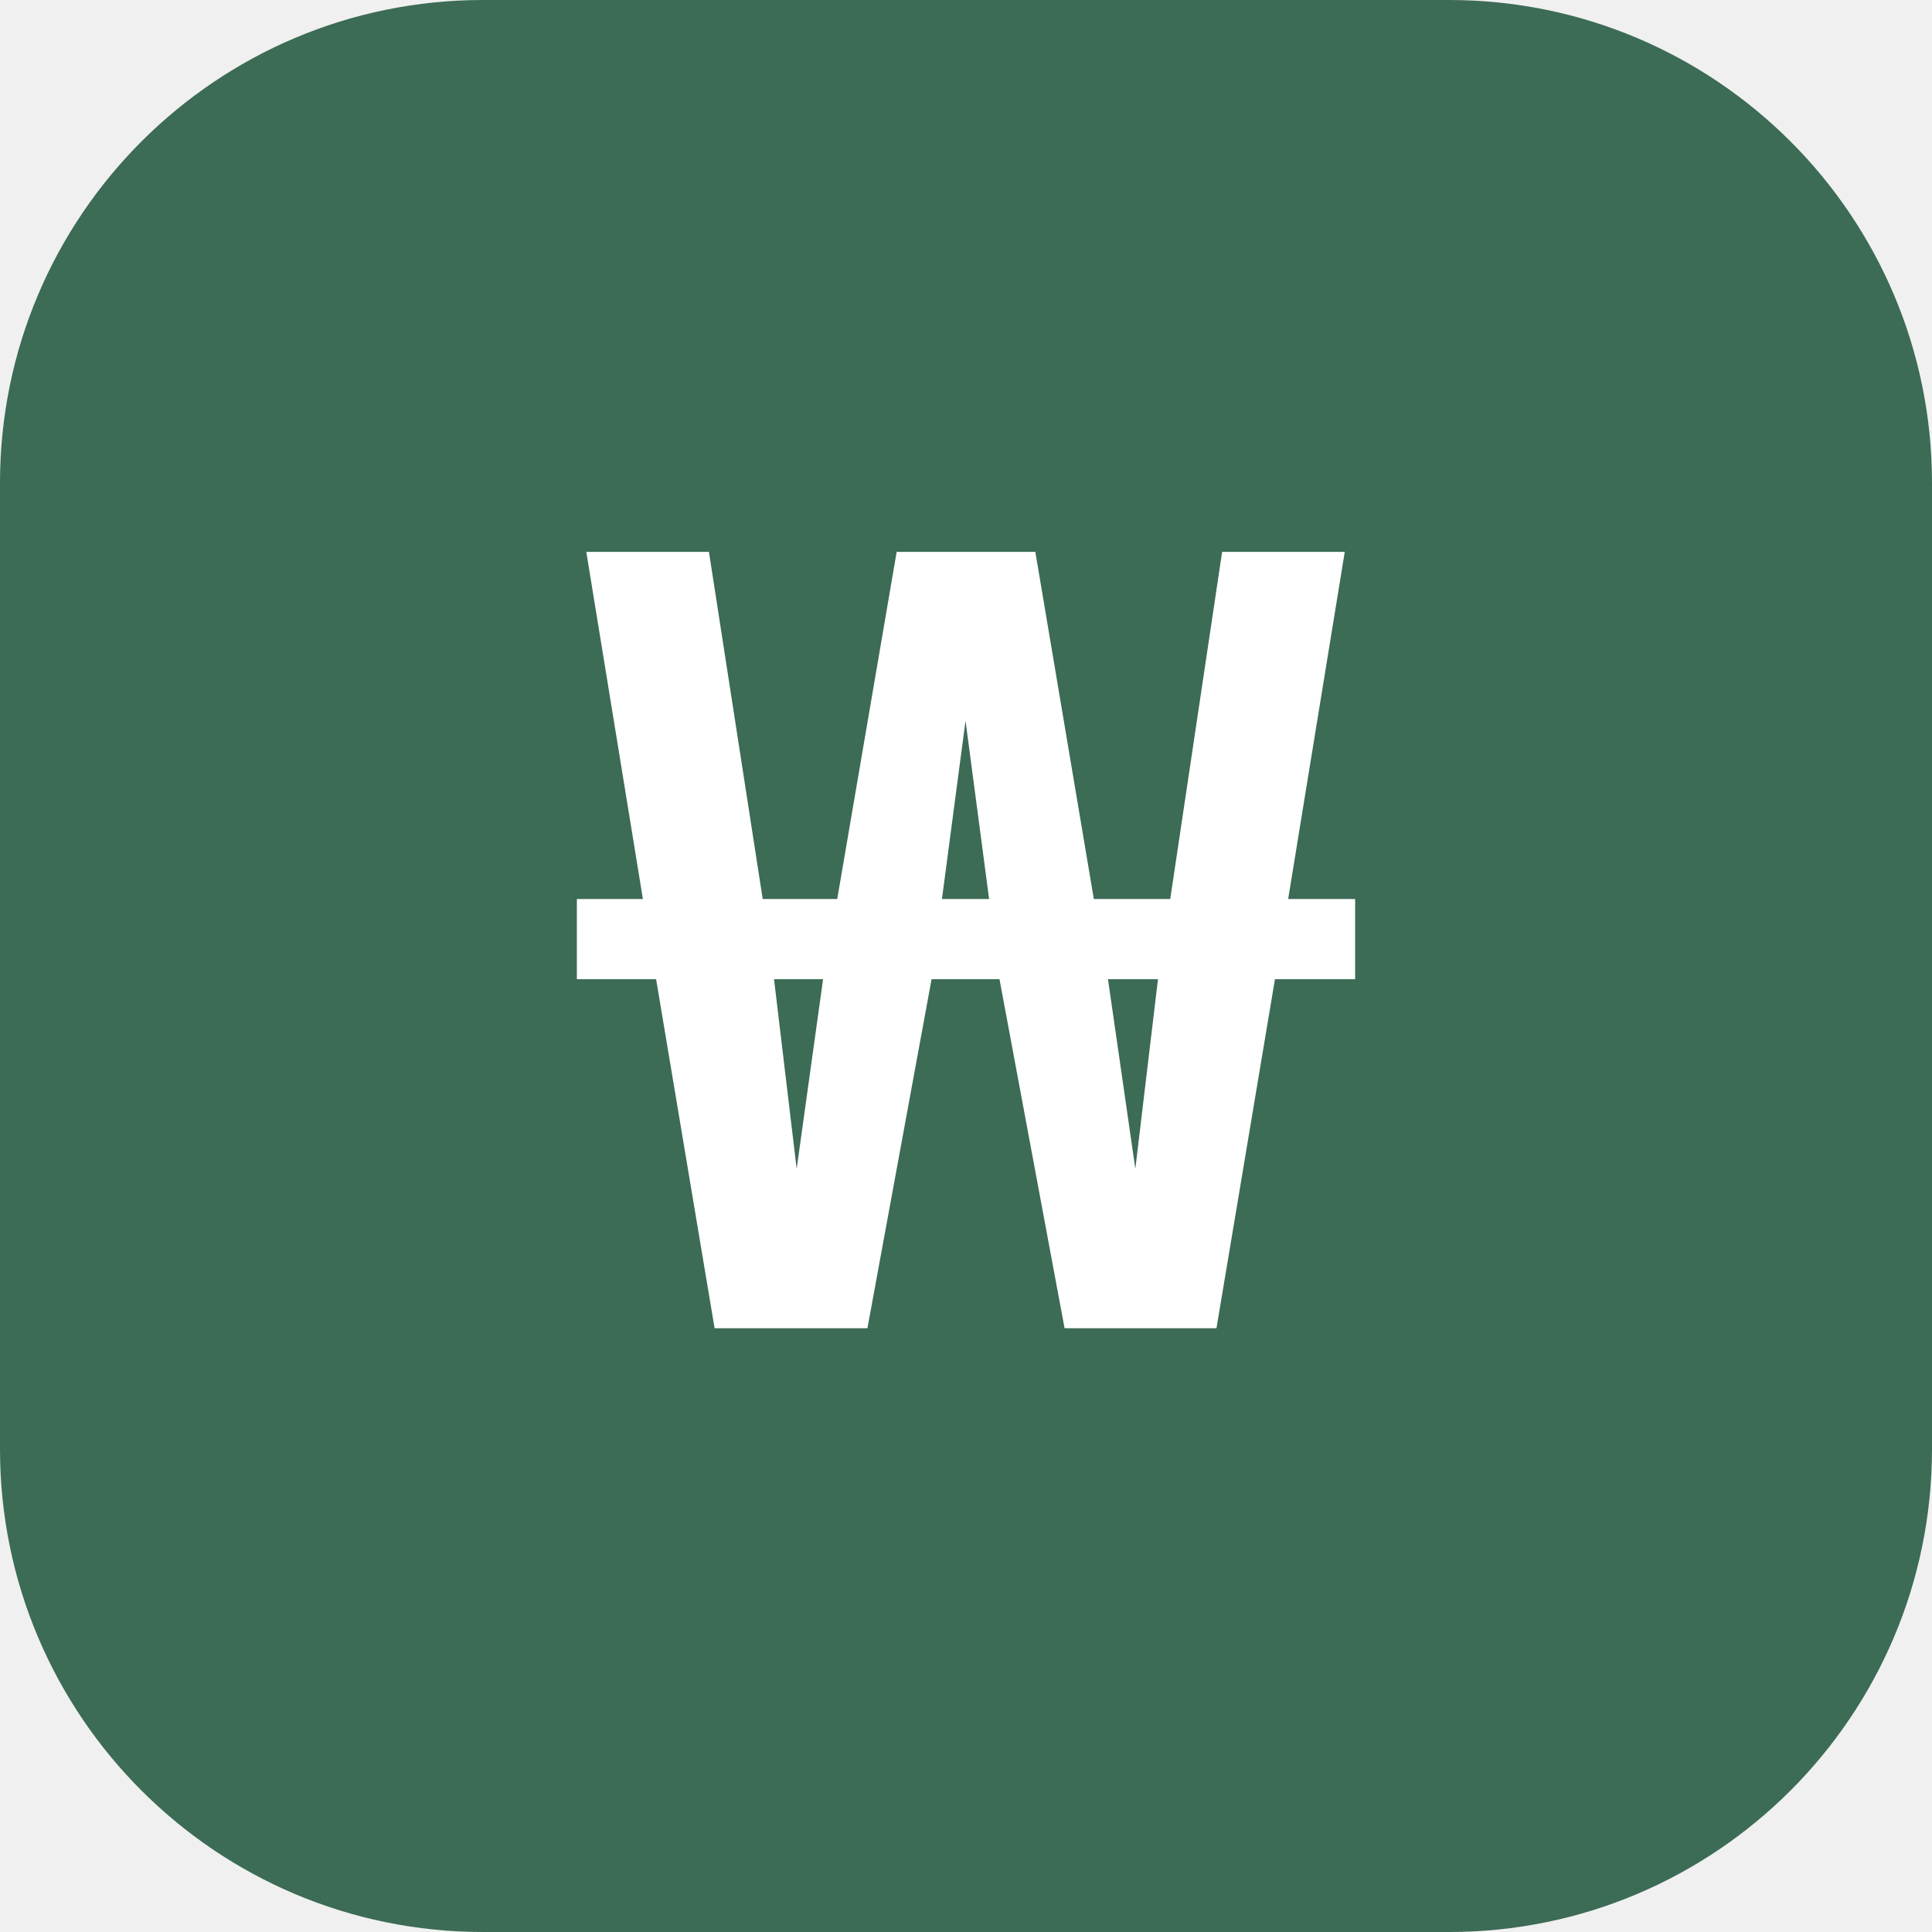
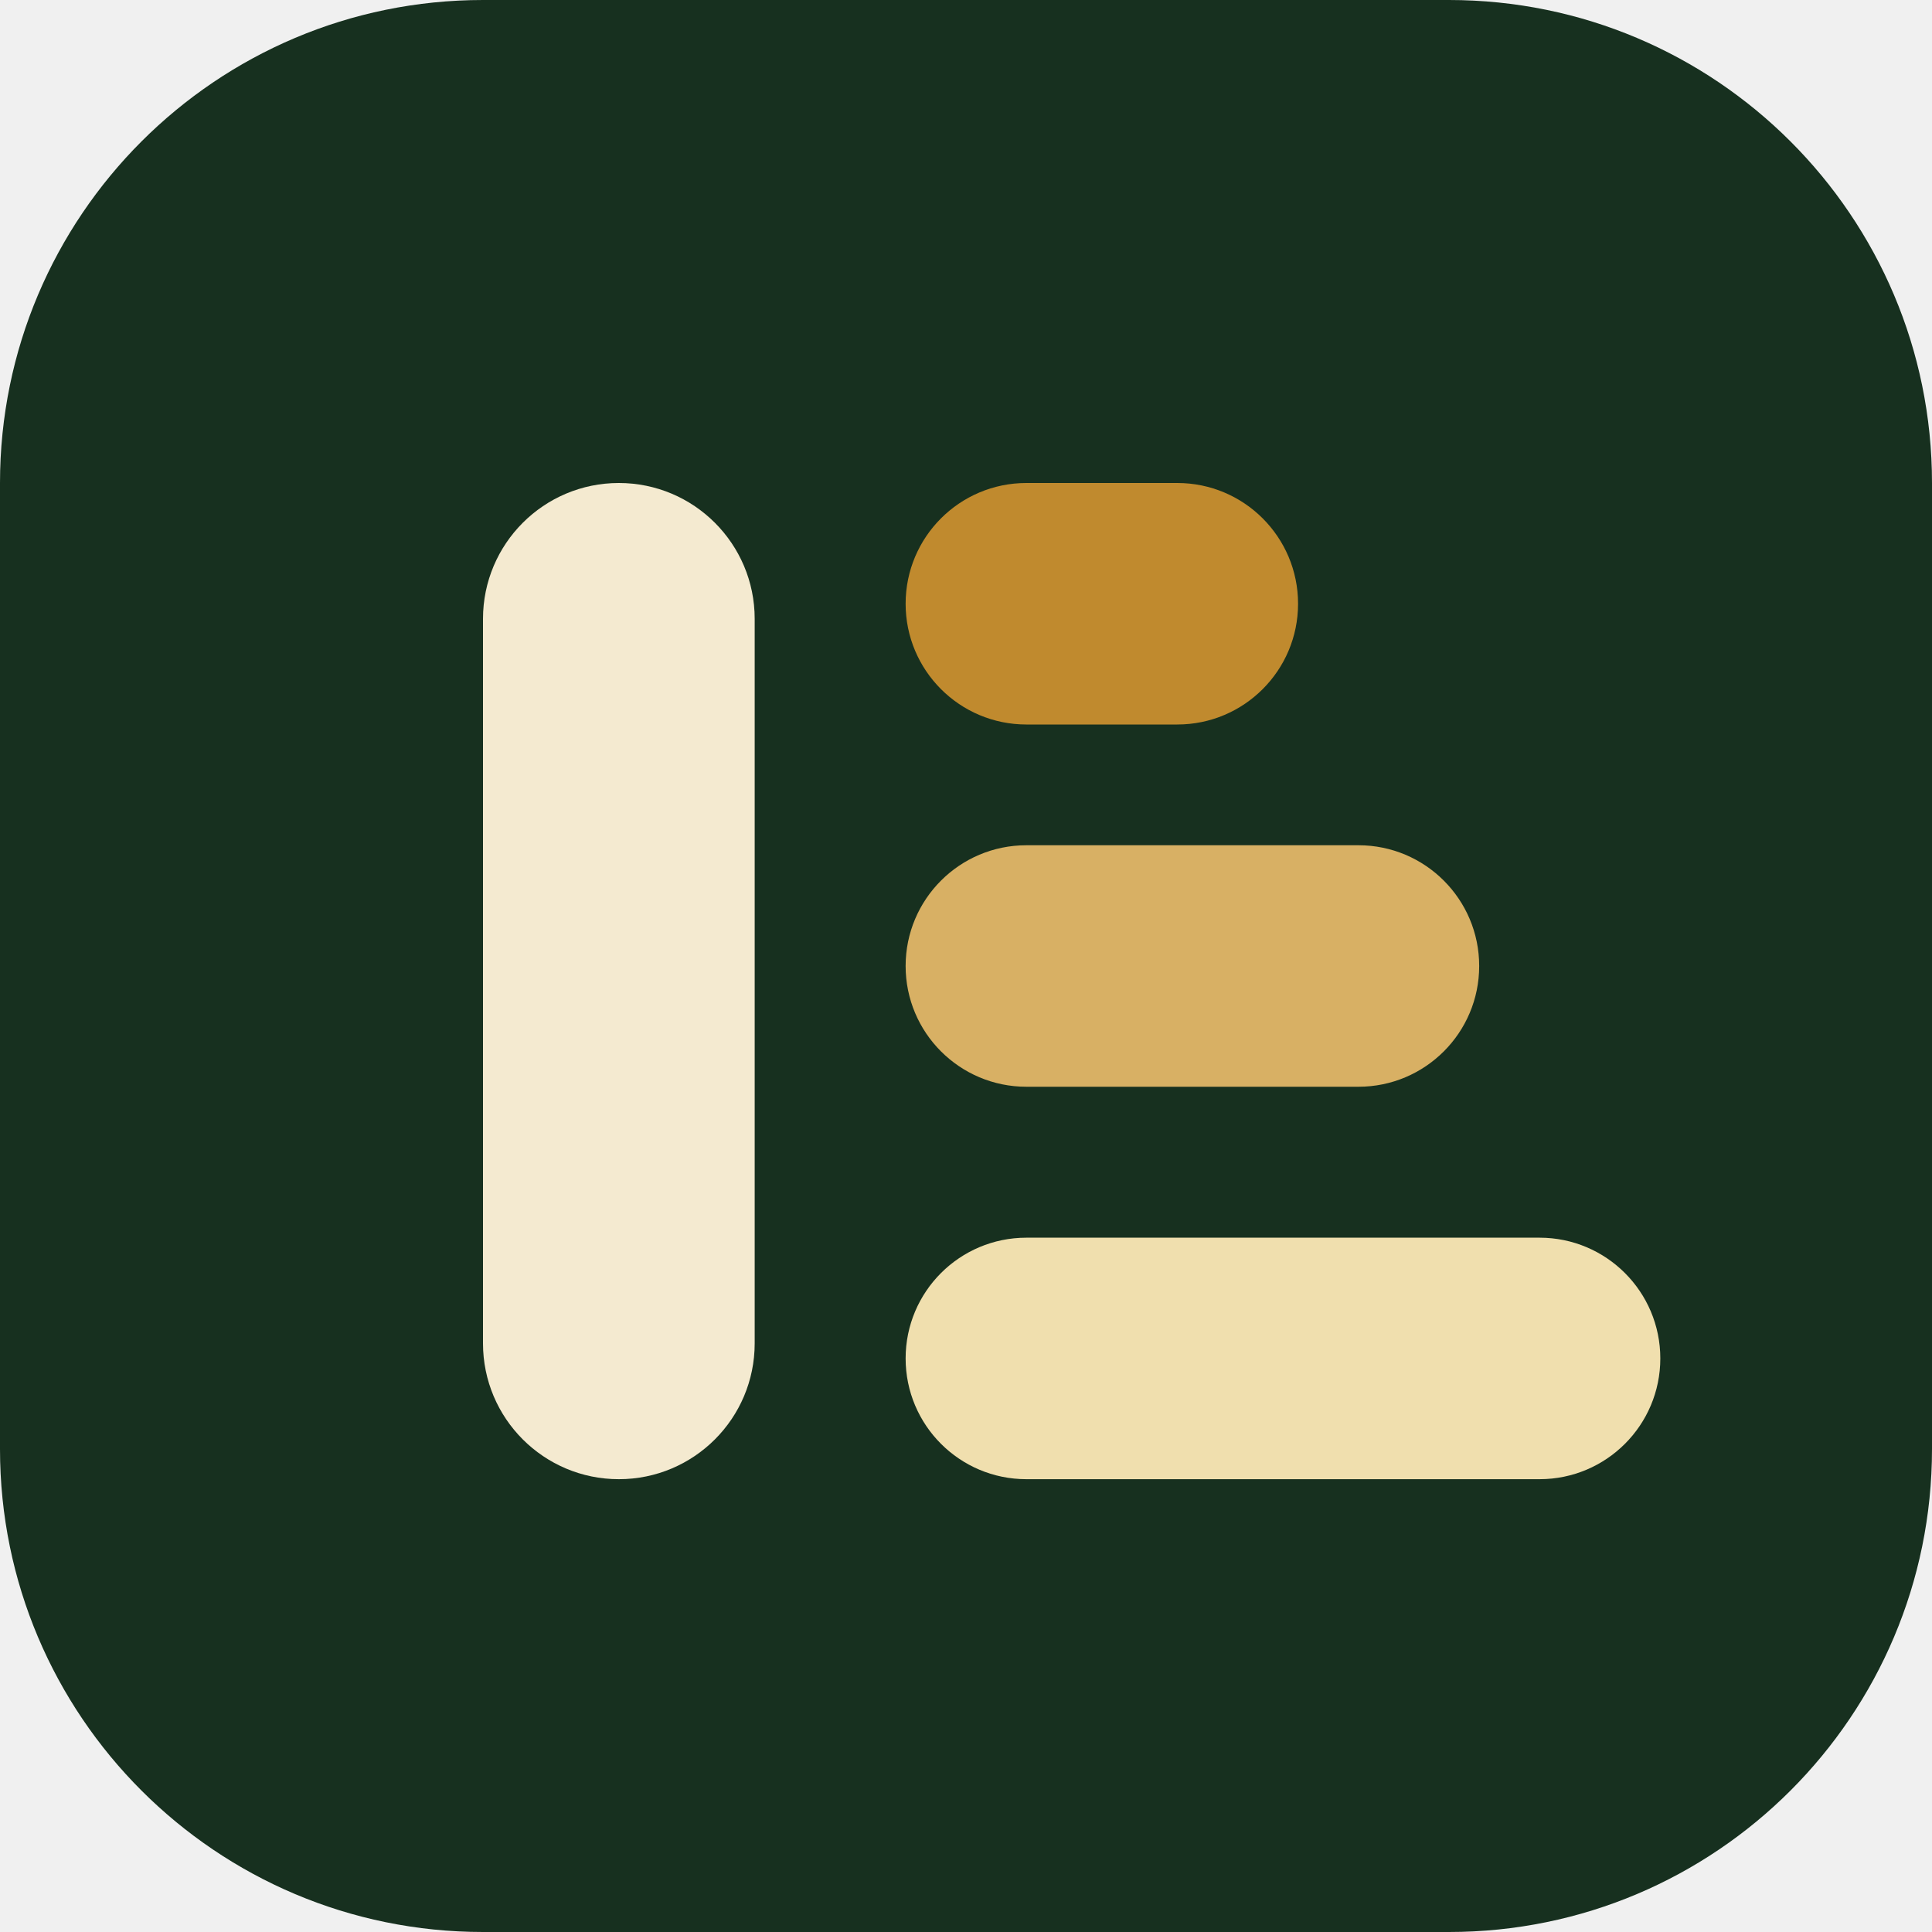
<svg xmlns="http://www.w3.org/2000/svg" viewBox="0 0 32 32">
-   <rect width="32" height="32" rx="8" fill="#3c6b56" />
-   <text x="16" y="22" text-anchor="middle" font-family="system-ui, sans-serif" font-weight="800" font-size="18" fill="#ffffff">₩</text>
+   <rect width="32" height="32" rx="8" fill="#17301f" />
+   <rect x="8" y="8" width="4.5" height="16.5" rx="2.25" fill="#f4ead0" />
+   <rect x="15" y="8" width="6.5" height="4" rx="2" fill="#c08a2e" />
+   <rect x="15" y="14" width="9.5" height="4" rx="2" fill="#d8b064" />
+   <rect x="15" y="20.5" width="12.5" height="4" rx="2" fill="#f0dfae" />
</svg>
